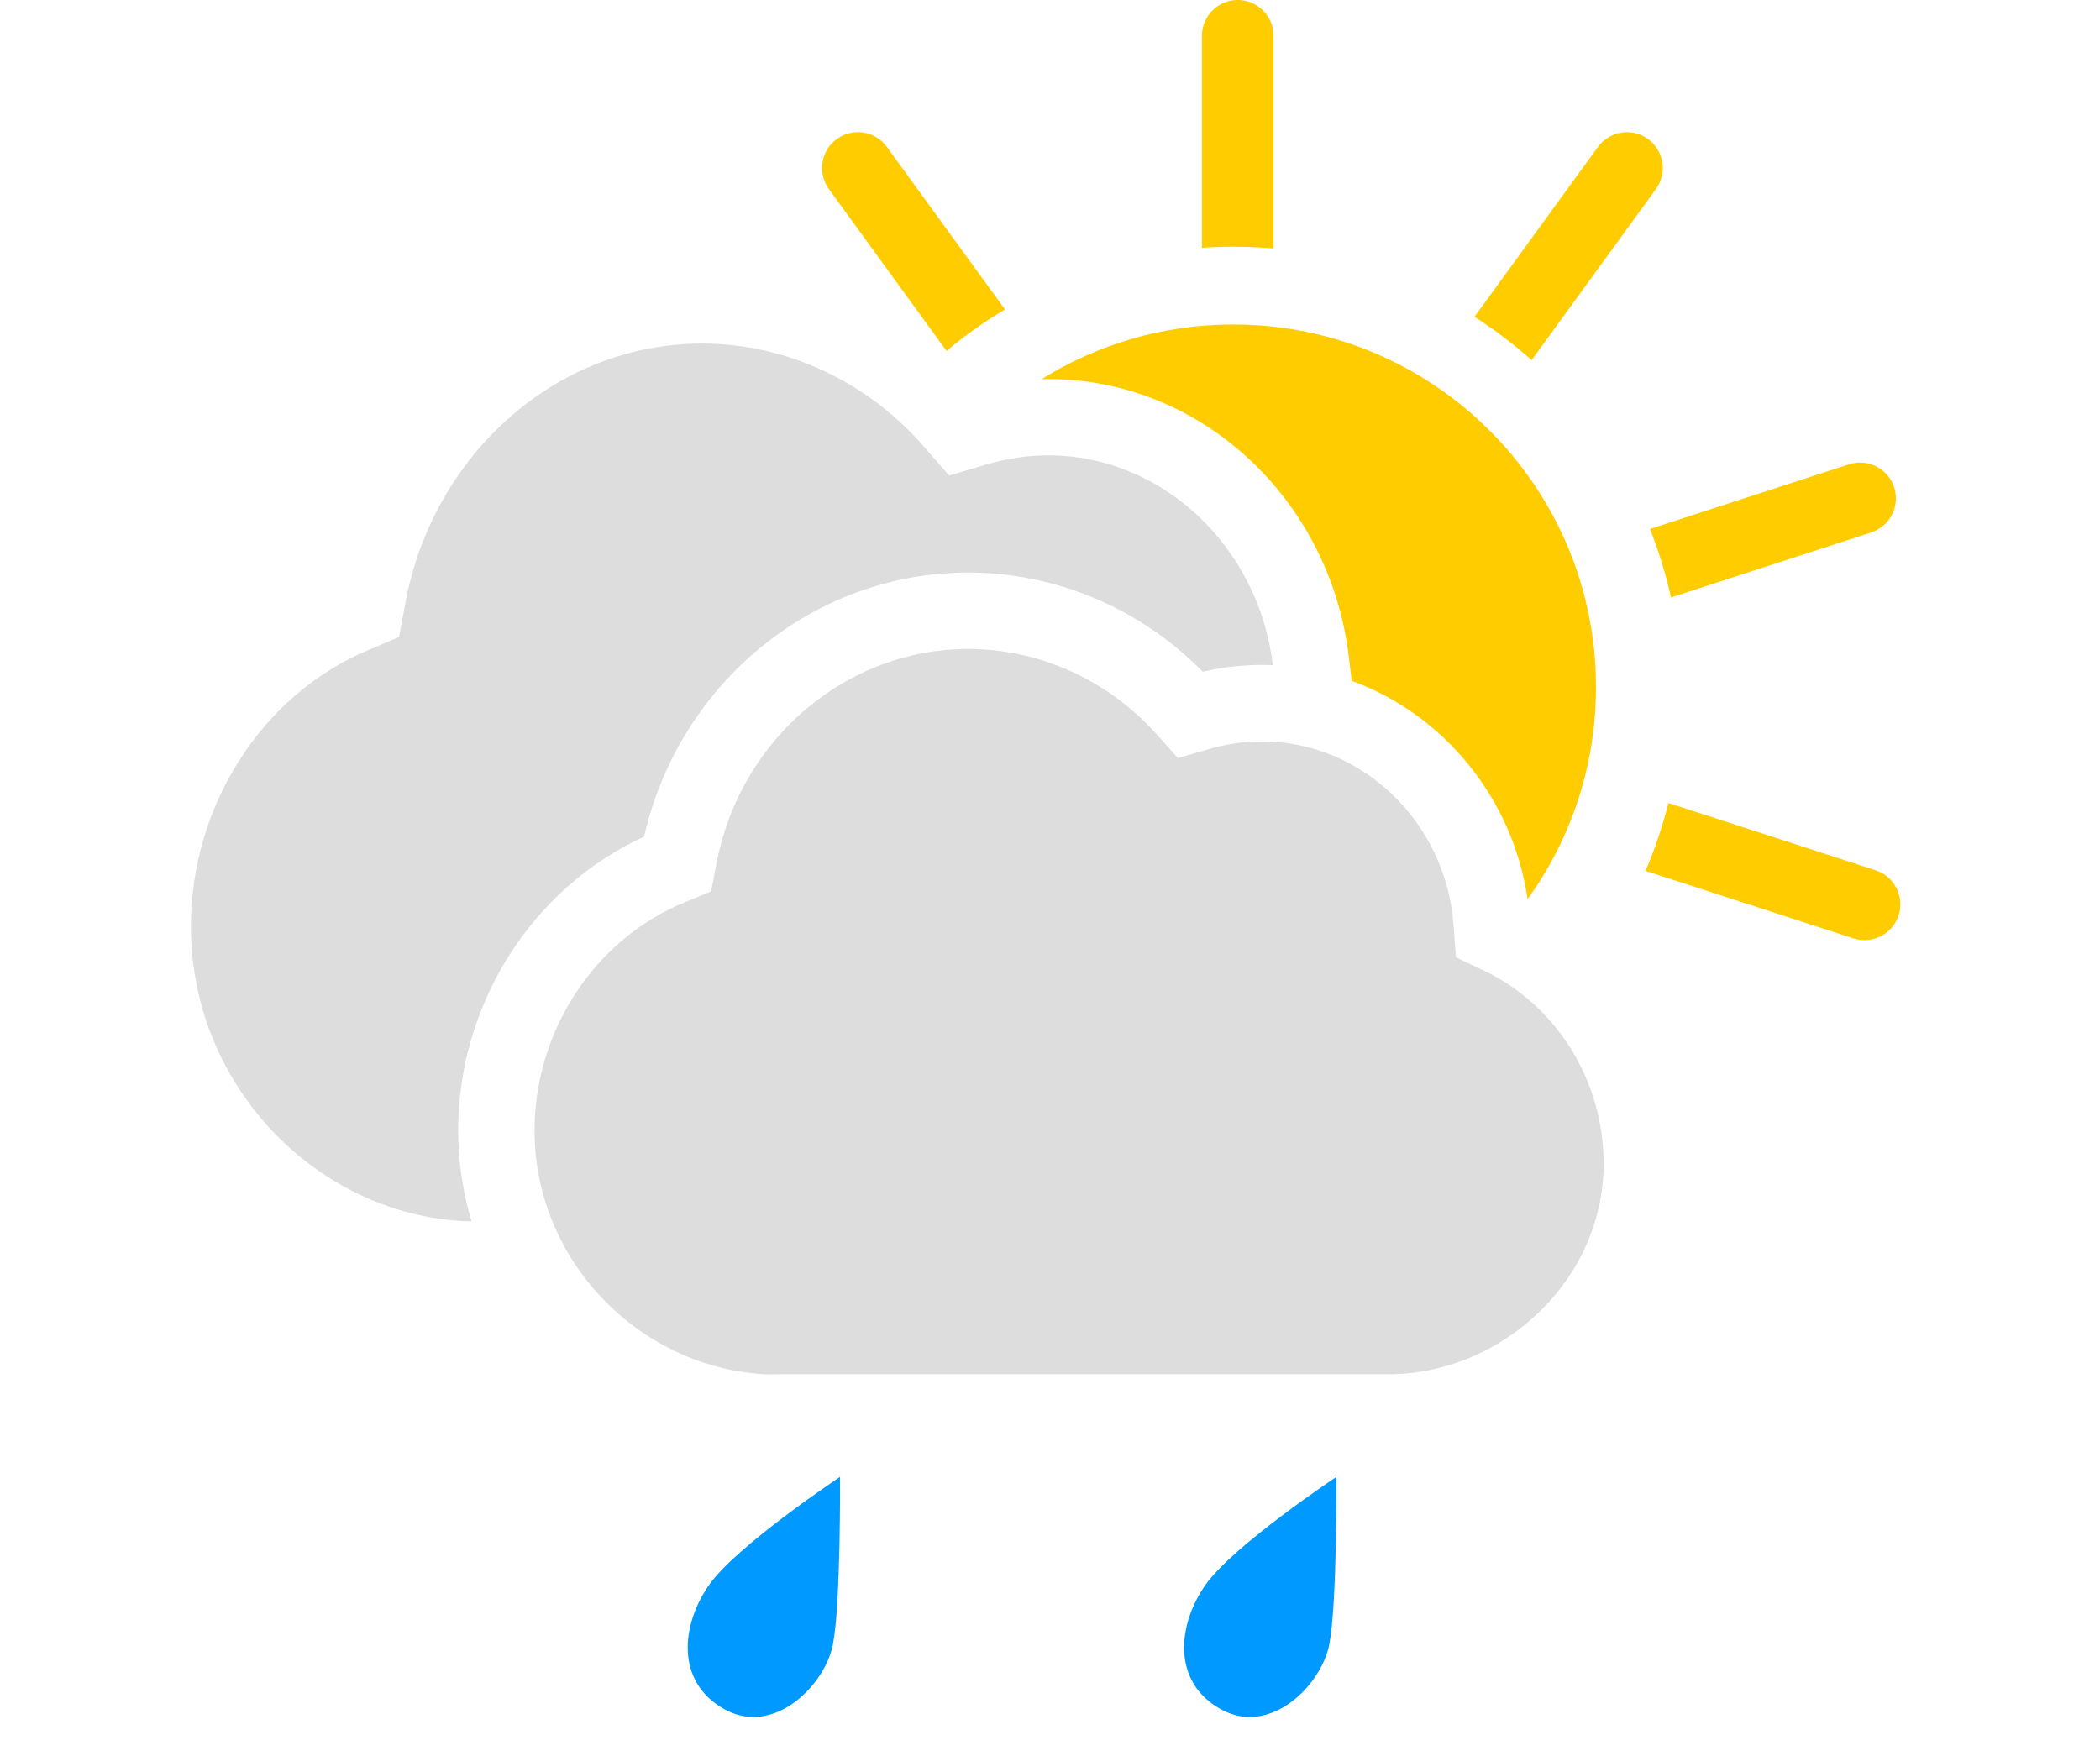
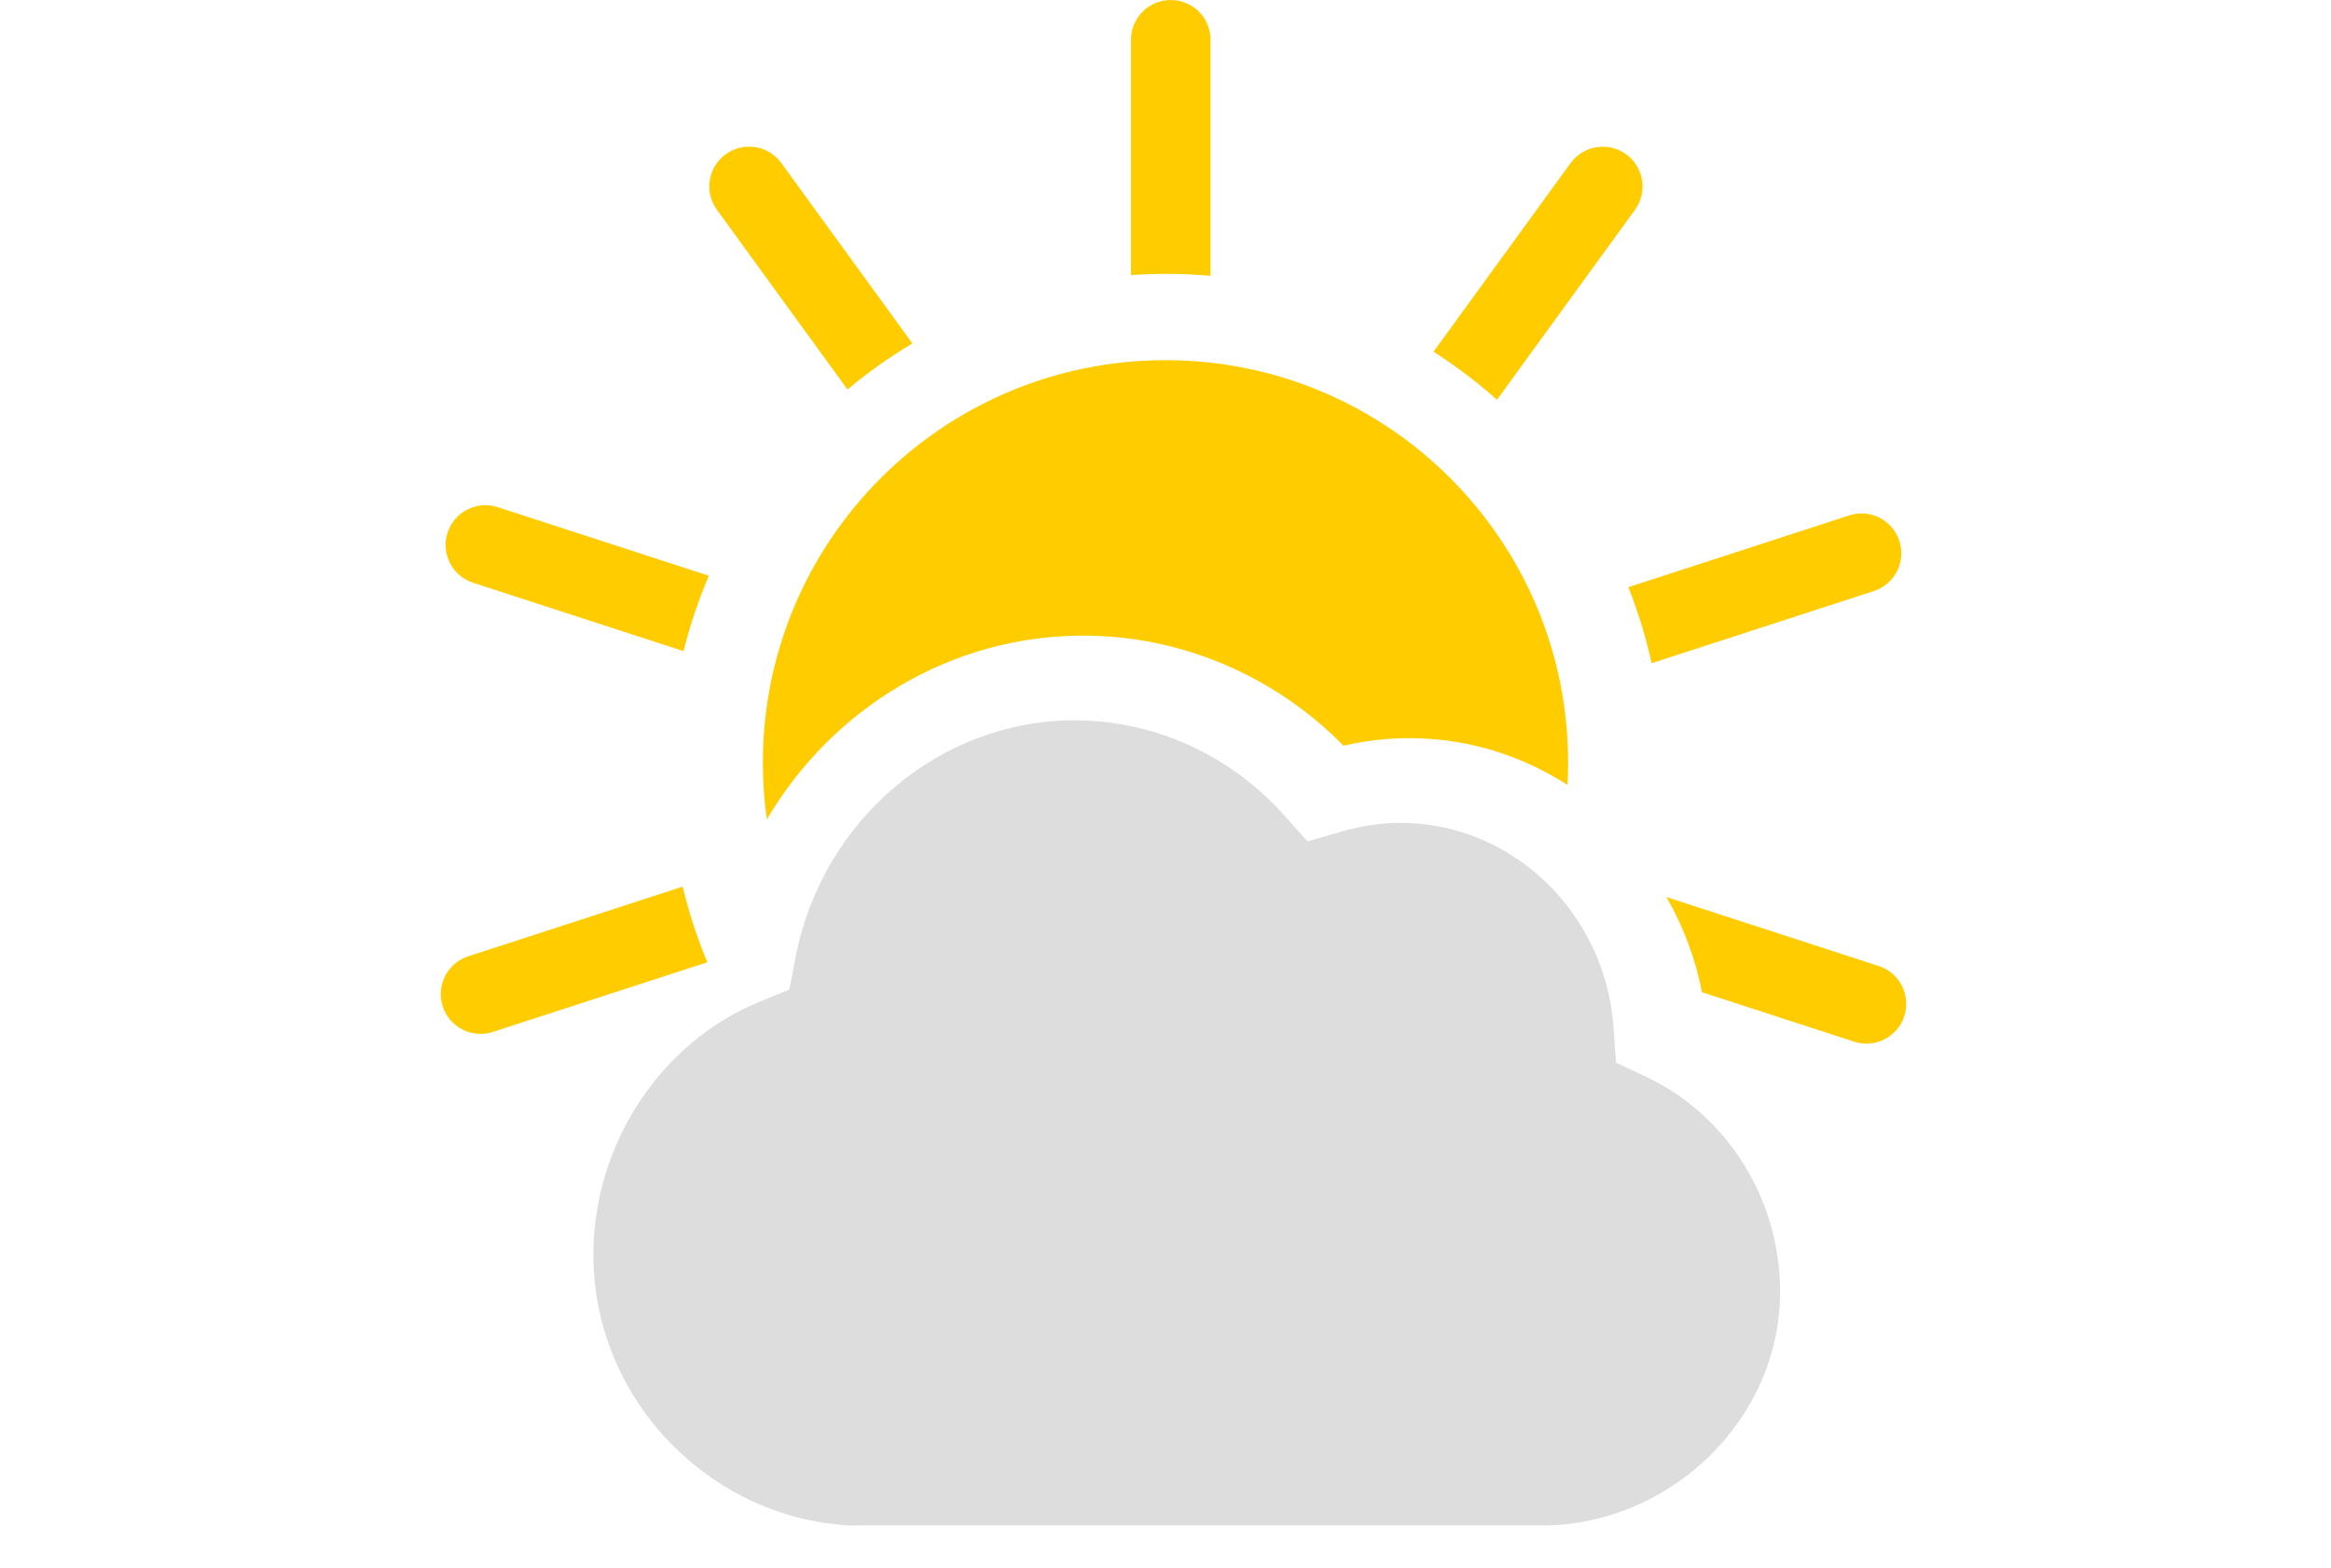
- <svg xmlns="http://www.w3.org/2000/svg" height="46" viewbox="0 0 55 46" width="55">
+ <svg xmlns="http://www.w3.org/2000/svg" height="37" viewbox="0 0 55 37" width="55">
  <g fill="none" fill-rule="evenodd">
-     <g fill="#fc0" transform="translate(21)">
-       <path d="m10.479 6.492v-5.554c0-.518.42-.938.938-.938s.938.42.938.938v5.571c-.344-.03-.692-.046-1.044-.046-.28 0-.558.01-.833.029zm7.138 1.808 3.234-4.451c.305-.419.892-.512 1.311-.208.419.305.512.892.208 1.311l-3.256 4.482c-.467-.416-.967-.795-1.496-1.134zm4.597 5.557 5.213-1.694c.493-.16 1.022.11 1.182.603.16.493-.11 1.022-.603 1.182l-5.242 1.703c-.136-.618-.322-1.217-.551-1.794zm.481 7.178 5.427 1.763c.493.16.763.69.603 1.182-.16.493-.69.763-1.182.603l-5.446-1.769c.245-.571.446-1.165.599-1.779zm-18.906-11.843-3.08-4.24c-.305-.419-.212-1.006.208-1.311s1.006-.212 1.311.208l3.093 4.257c-.54.321-1.052.685-1.531 1.086z" fill-rule="nonzero" />
-       <path d="m19.007 23.556c1.128-1.562 1.793-3.481 1.793-5.556 0-5.247-4.253-9.5-9.5-9.5-1.842 0-3.561.524-5.017 1.431.057-.001.114-.002.172-.002 4.008 0 7.372 3.155 7.868 7.256l.079.65c2.401.878 4.216 3.06 4.606 5.72z" />
+     <g fill="#fc0" transform="translate(10)">
+       <path d="m16.686 6.492v-5.554c0-.518.42-.938.938-.938.518 0 .938.42.938.938v5.571c-.344-.03-.692-.046-1.044-.046-.28 0-.558.01-.833.029zm7.138 1.808 3.234-4.451c.305-.419.892-.512 1.311-.208s.512.892.208 1.311l-3.256 4.482c-.467-.416-.967-.795-1.496-1.134zm4.597 5.557 5.213-1.694c.493-.16 1.022.11 1.182.603.16.493-.11 1.022-.603 1.182l-5.242 1.703c-.136-.618-.322-1.217-.551-1.794zm.898 7.313 5.01 1.628c.493.16.763.69.603 1.182-.16.493-.69.763-1.182.603l-3.592-1.167c-.156-.805-.444-1.562-.838-2.246zm-22.631 1.539-5.06 1.644c-.493.16-1.022-.11-1.182-.603s.11-1.022.603-1.182l5.059-1.644c.147.615.342 1.211.581 1.785zm-.558-7.342-4.967-1.614c-.493-.16-.763-.69-.603-1.182.16-.493.69-.763 1.182-.603l4.983 1.619c-.244.571-.444 1.166-.596 1.78zm3.866-6.176-3.08-4.24c-.305-.419-.212-1.006.208-1.311s1.006-.212 1.311.208l3.093 4.257c-.54.321-1.052.685-1.531 1.086z" fill-rule="nonzero" />
+       <path d="m8.093 19.336c-.061-.436-.093-.882-.093-1.336 0-5.247 4.253-9.5 9.5-9.5s9.5 4.253 9.5 9.5c0 .176-.005.351-.014.525-1.085-.7-2.366-1.105-3.733-1.105-.519 0-1.039.06-1.553.178-1.625-1.655-3.84-2.598-6.143-2.598-3.122 0-5.921 1.716-7.463 4.336z" />
    </g>
-     <path d="m12.35 31.998c-3.965-.093-7.35-3.496-7.35-7.728 0-3.161 1.86-6.067 4.629-7.233l.821-.347.172-.919c.739-3.924 4.005-6.771 7.762-6.771 2.195 0 4.309.979 5.802 2.687l.674.771.954-.284c.544-.162 1.096-.245 1.641-.245 2.983 0 5.507 2.388 5.883 5.496-.095-.004-.19-.006-.285-.006-.519 0-1.039.06-1.553.178-1.625-1.655-3.84-2.598-6.143-2.598-4.06 0-7.573 2.901-8.488 6.919-2.938 1.347-4.869 4.391-4.869 7.696 0 .827.123 1.627.35 2.383zm25.781-6.92.738.351c1.903.907 3.131 2.89 3.131 5.053 0 3.068-2.676 5.518-5.635 5.518h-.365-15.623c-.169.005-.294.005-.377 0-3.263-.197-6-2.97-6-6.385 0-2.611 1.578-5.012 3.927-5.975l.697-.287.146-.759c.627-3.242 3.399-5.593 6.586-5.593 1.862 0 3.656.809 4.923 2.22l.571.637.809-.234c.462-.134.93-.202 1.392-.202 2.621 0 4.825 2.117 5.019 4.819z" fill="#ddd" />
-     <g fill="#09f">
-       <path d="m4.818 4.067c-.205 1.079-1.55 2.434-2.847 1.709s-1.124-2.235-.392-3.266 3.422-2.82 3.422-2.82.021 3.297-.184 4.376z" transform="translate(17 39)" />
-       <path d="m4.818 4.067c-.205 1.079-1.55 2.434-2.847 1.709s-1.124-2.235-.392-3.266 3.422-2.82 3.422-2.82.021 3.297-.184 4.376z" transform="translate(30 39)" />
-     </g>
+     <path d="m38.131 25.078-.06-.839c-.193-2.702-2.397-4.819-5.019-4.819-.462 0-.931.068-1.392.202l-.809.234-.571-.637c-1.267-1.411-3.061-2.22-4.923-2.22-3.188 0-5.959 2.352-6.586 5.593l-.146.759-.697.287c-2.349.963-3.927 3.365-3.927 5.975 0 3.415 2.737 6.188 6 6.385.083.005.208.005.377 0h15.988c.066 0.0.111 0.0.135 0 2.916-.058 5.5-2.488 5.5-5.518 0-2.163-1.228-4.145-3.131-5.053z" fill="#ddd" />
  </g>
</svg>
